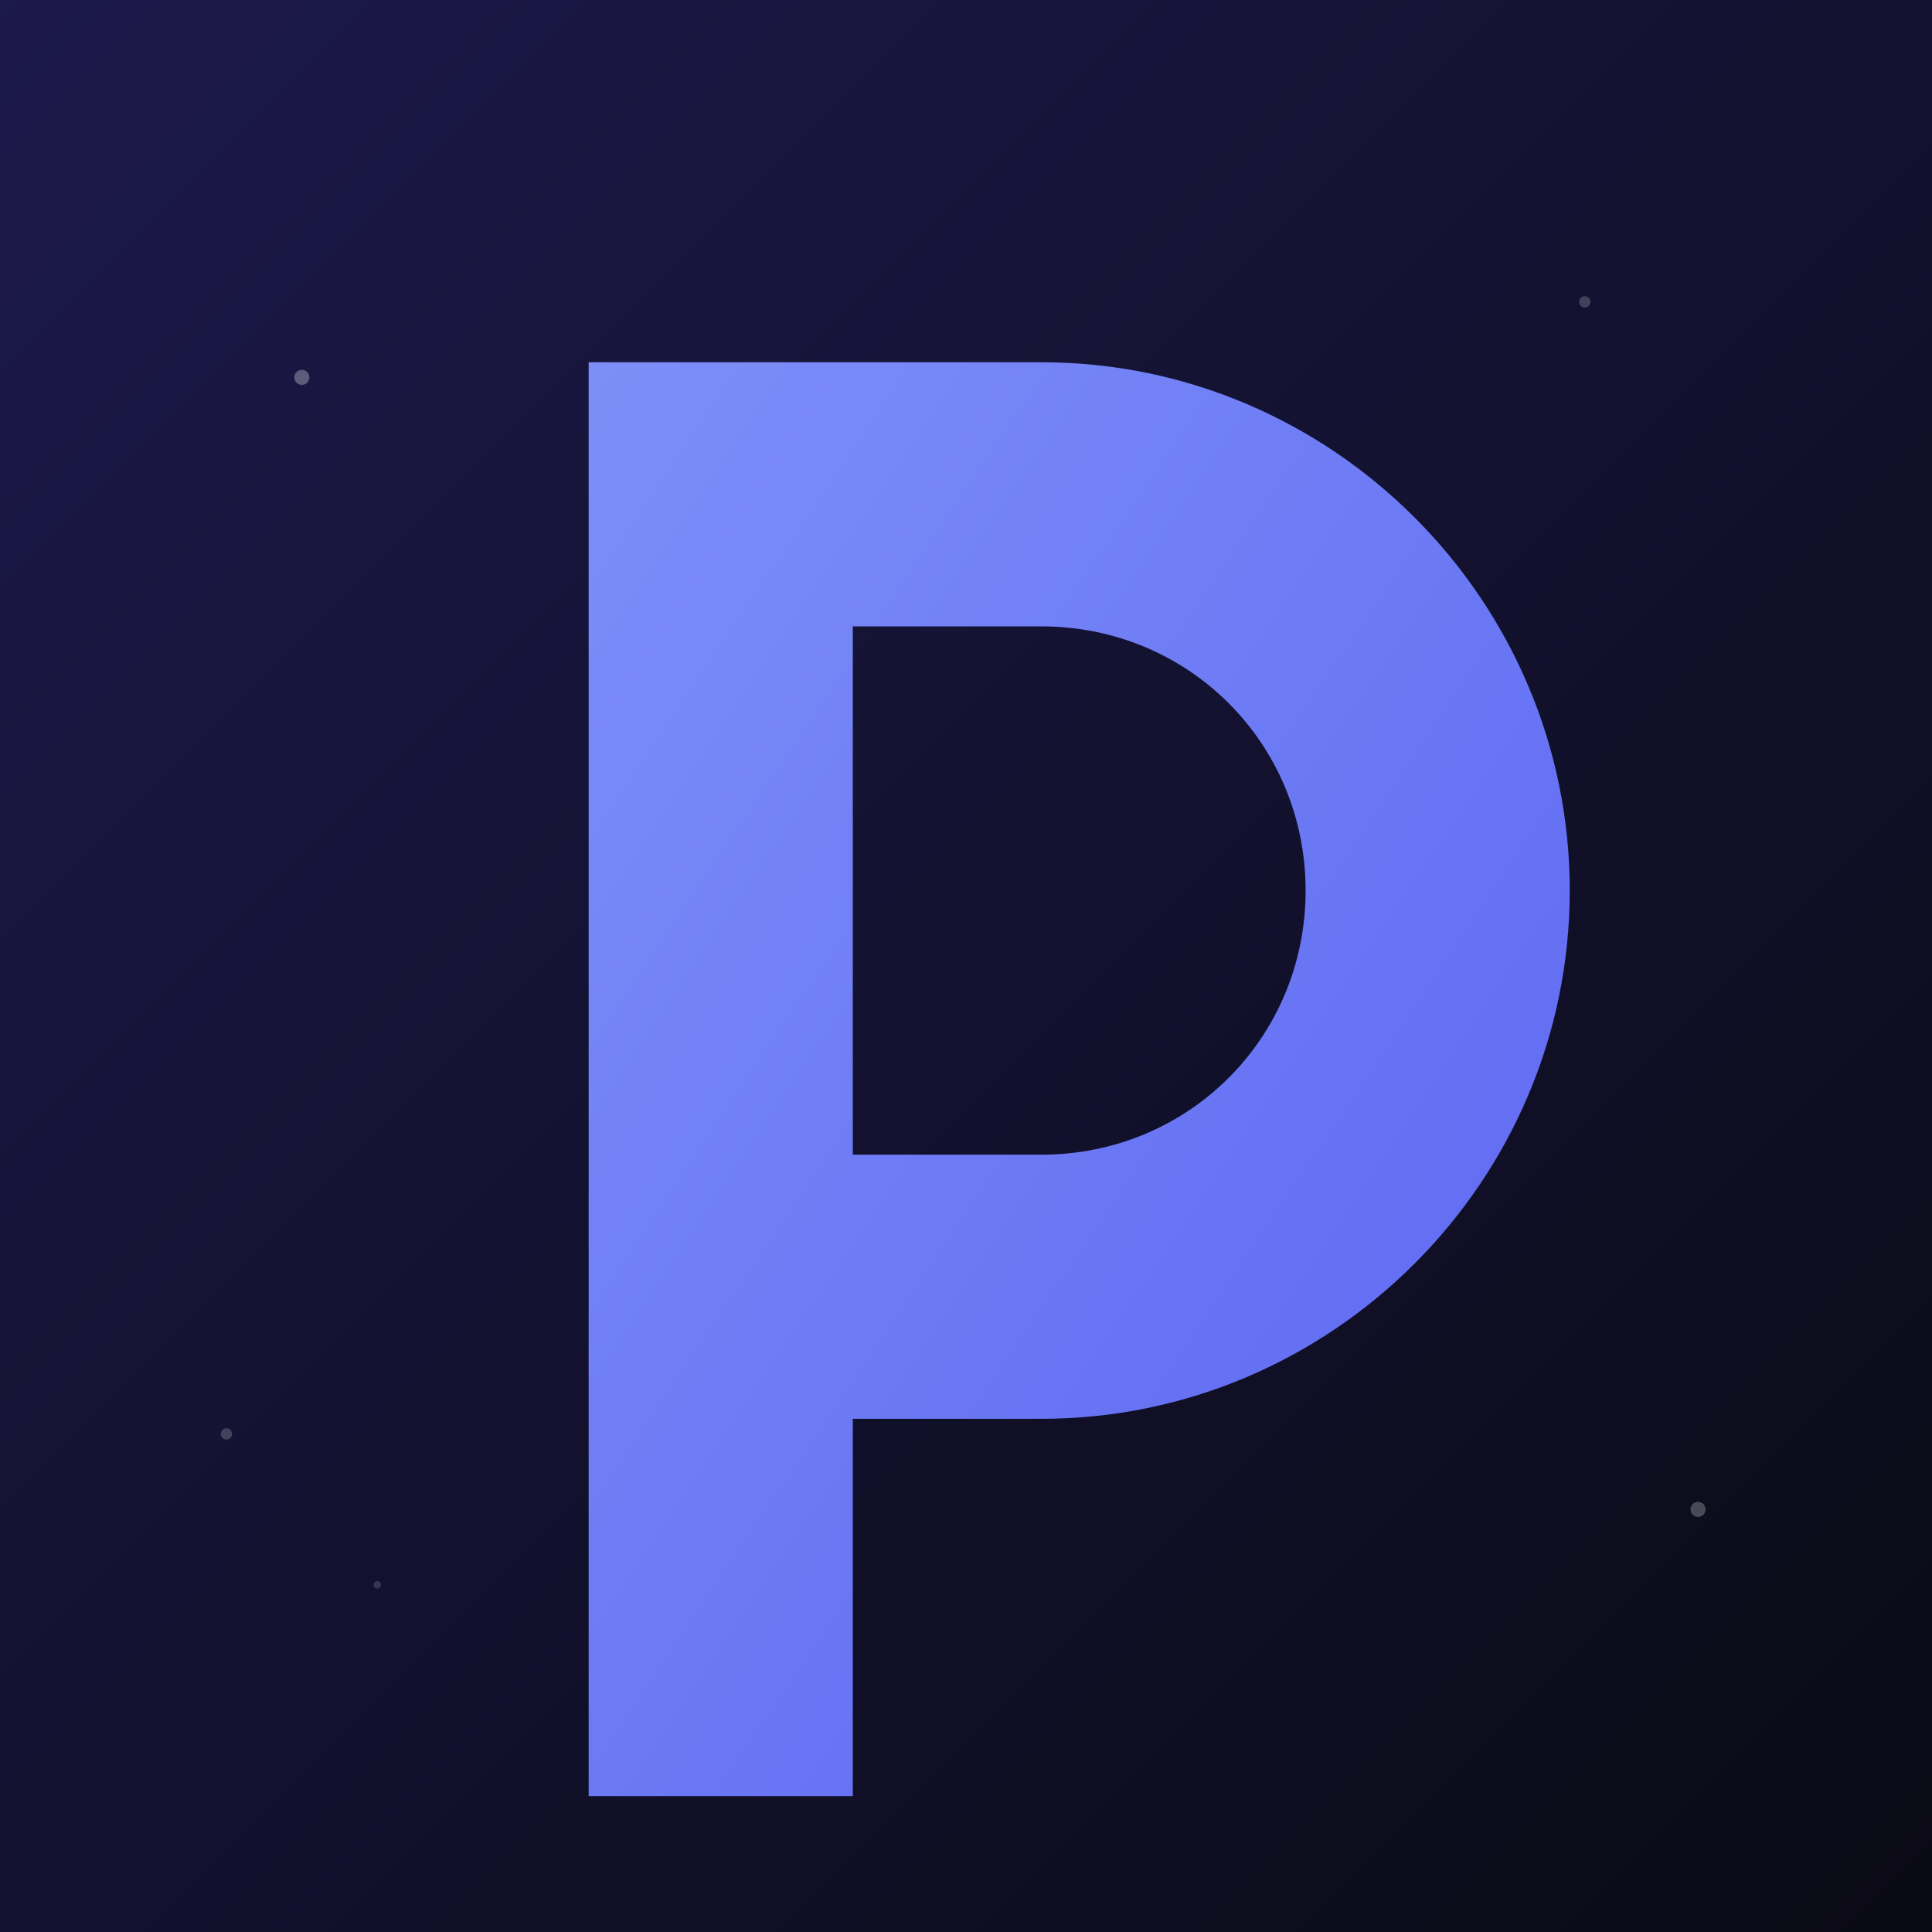
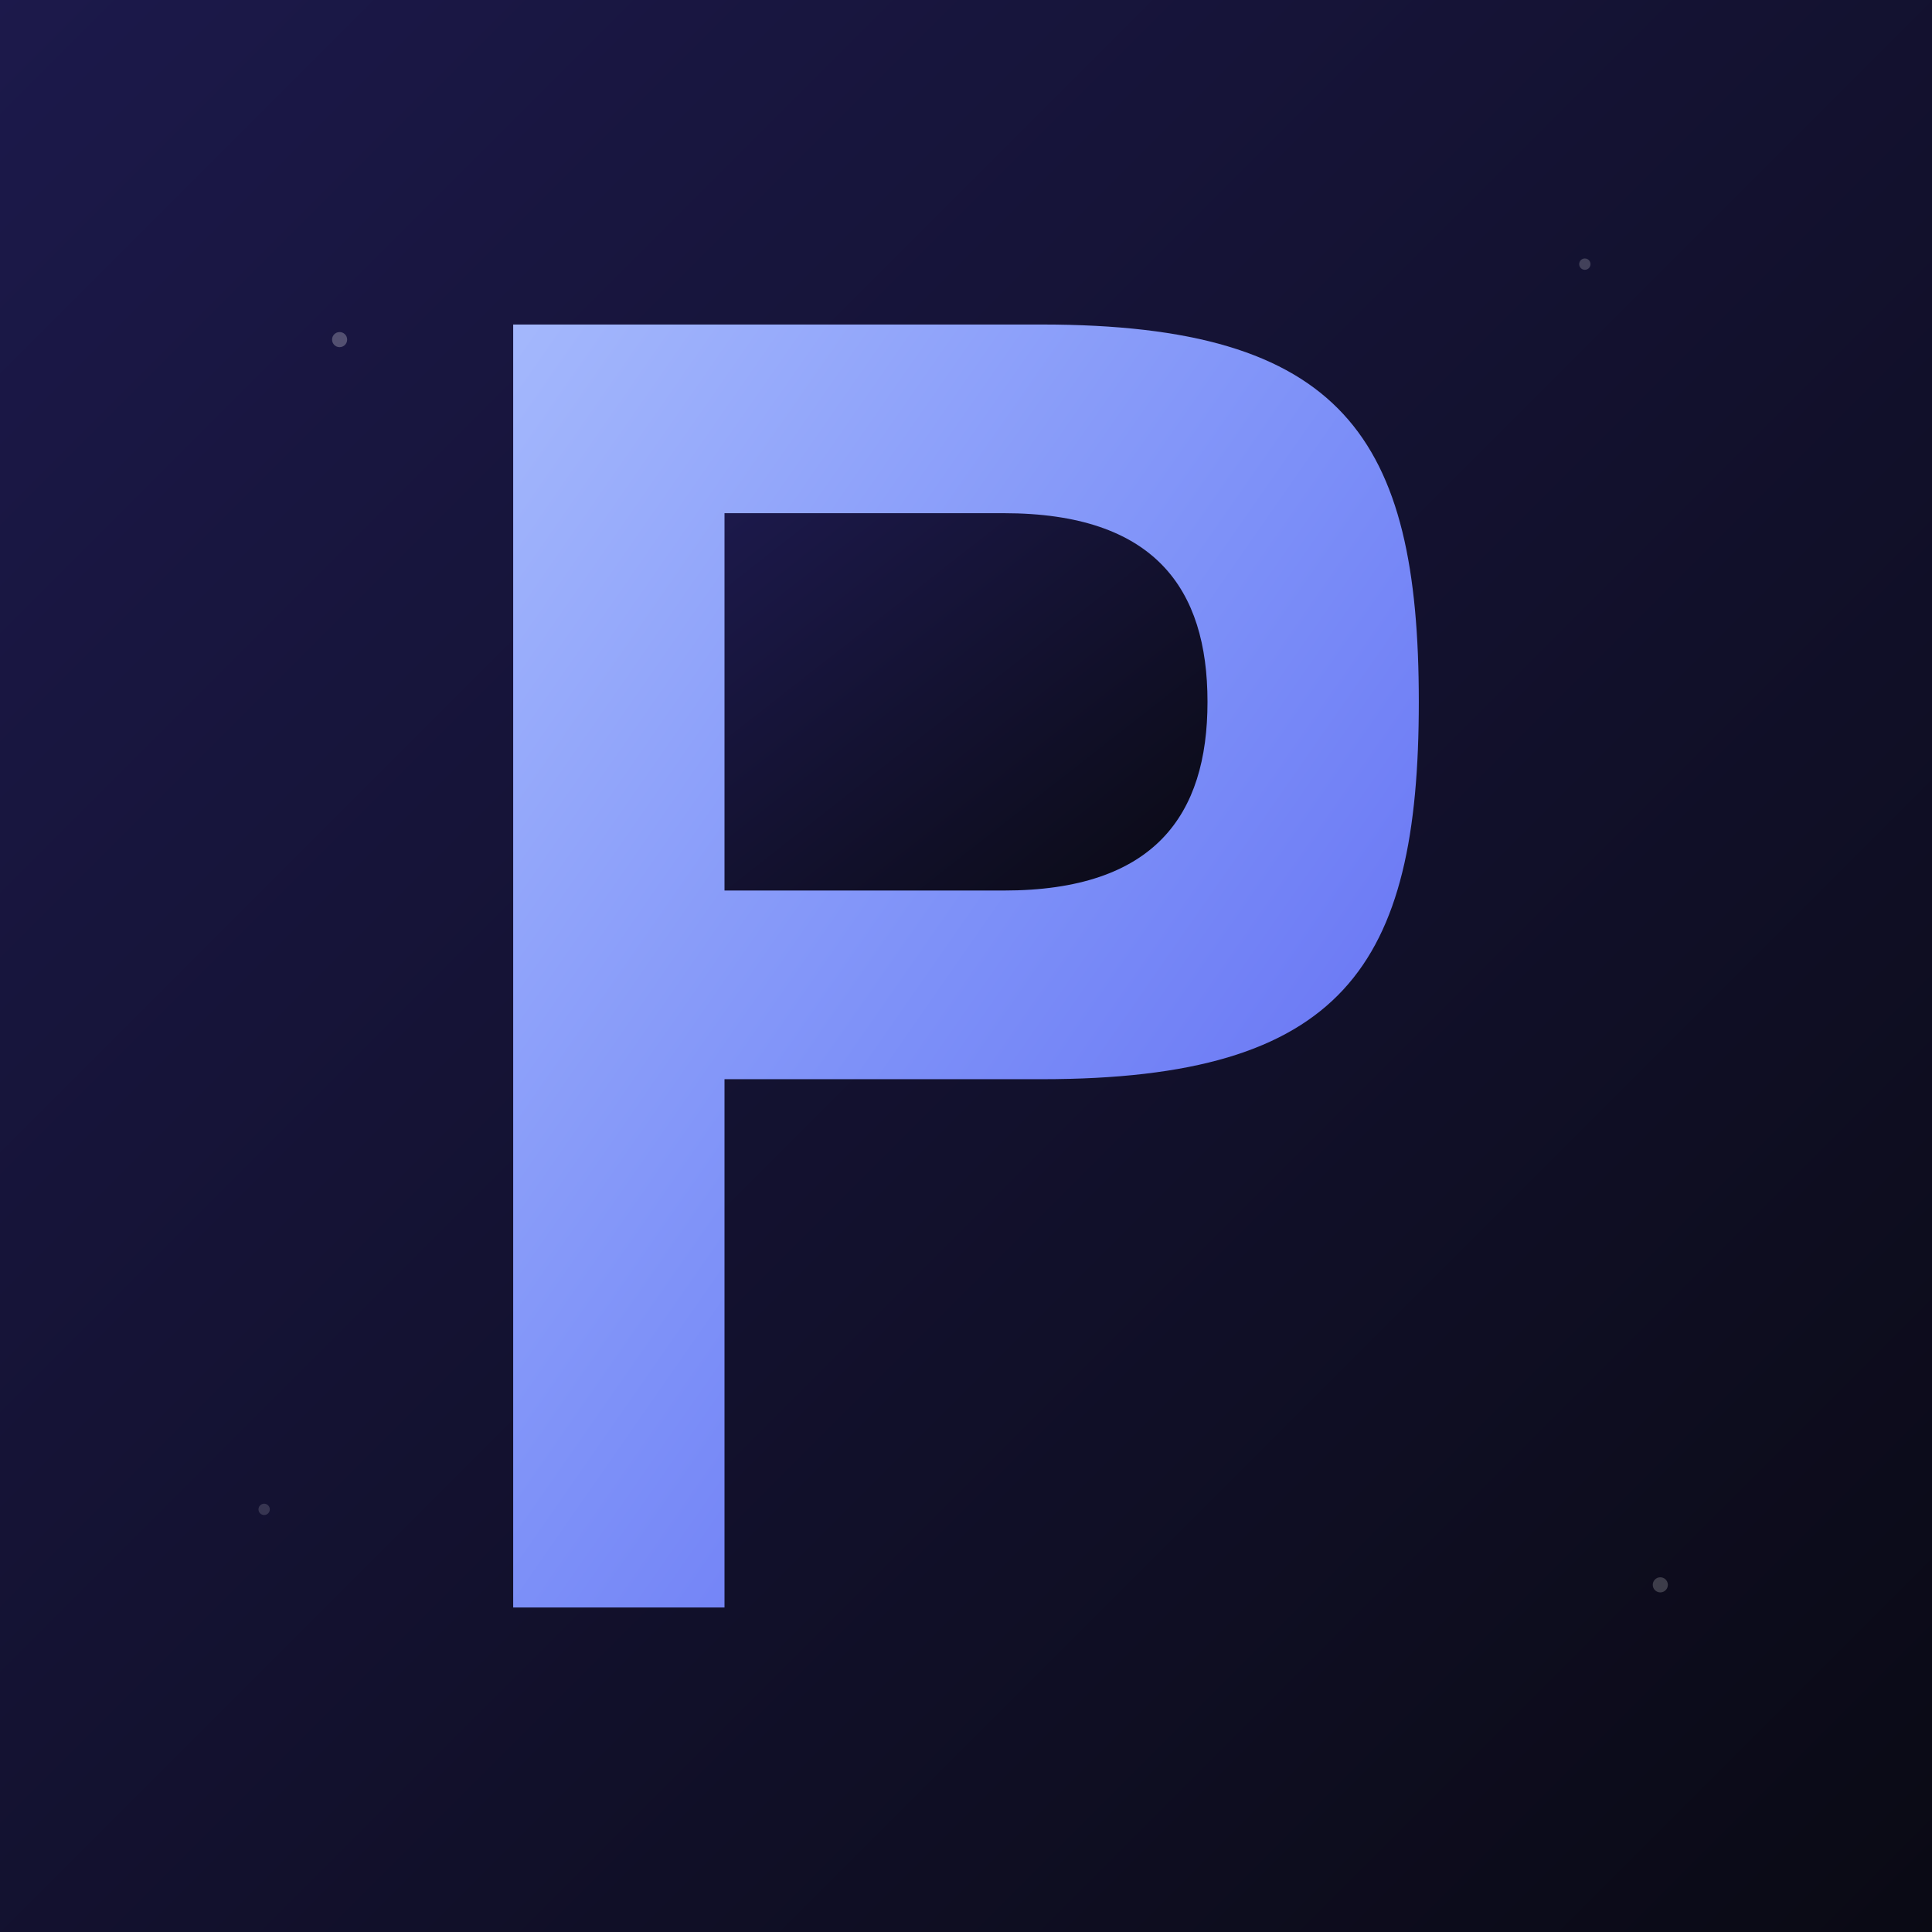
<svg xmlns="http://www.w3.org/2000/svg" viewBox="0 0 512 512">
  <defs>
    <linearGradient id="bg" x1="0%" y1="0%" x2="100%" y2="100%">
      <stop offset="0%" style="stop-color:#1c194b" />
      <stop offset="100%" style="stop-color:#0a0a14" />
    </linearGradient>
-     <linearGradient id="accent" x1="0%" y1="0%" x2="100%" y2="100%">
-       <stop offset="0%" style="stop-color:#7c8ff8" />
+     <linearGradient id="pGradient" x1="0%" y1="0%" x2="100%" y2="100%">
+       <stop offset="0%" style="stop-color:#a4b8fc" />
+       <stop offset="50%" style="stop-color:#7c8ff8" />
      <stop offset="100%" style="stop-color:#5b63f1" />
    </linearGradient>
  </defs>
  <rect width="512" height="512" fill="url(#bg)" />
-   <circle cx="80" cy="100" r="2" fill="rgba(255,255,255,0.3)" />
-   <circle cx="420" cy="80" r="1.5" fill="rgba(255,255,255,0.2)" />
-   <circle cx="450" cy="400" r="2" fill="rgba(255,255,255,0.25)" />
-   <circle cx="60" cy="380" r="1.5" fill="rgba(255,255,255,0.2)" />
-   <circle cx="380" cy="150" r="1" fill="rgba(255,255,255,0.15)" />
-   <circle cx="100" cy="420" r="1" fill="rgba(255,255,255,0.15)" />
-   <path d="M156 96h120c77 0 140 63 140 140s-63 140-140 140h-50v100h-70V96zm70 210h50c39 0 70-31 70-70s-31-70-70-70h-50v140z" fill="url(#accent)" />
+   <circle cx="90" cy="90" r="2" fill="rgba(255,255,255,0.25)" />
+   <circle cx="420" cy="70" r="1.5" fill="rgba(255,255,255,0.2)" />
+   <circle cx="440" cy="420" r="2" fill="rgba(255,255,255,0.2)" />
+   <circle cx="70" cy="400" r="1.5" fill="rgba(255,255,255,0.15)" />
+   <g transform="translate(136, 86)">
+     <path d="       M 0 0       L 140 0       C 220 0, 240 30, 240 100       C 240 170, 220 200, 140 200       L 56 200       L 56 340       L 0 340       Z     " fill="url(#pGradient)" />
+     <path d="       M 56 50       L 130 50       C 170 50, 184 70, 184 100       C 184 130, 170 150, 130 150       L 56 150       Z     " fill="url(#bg)" />
+   </g>
</svg>
